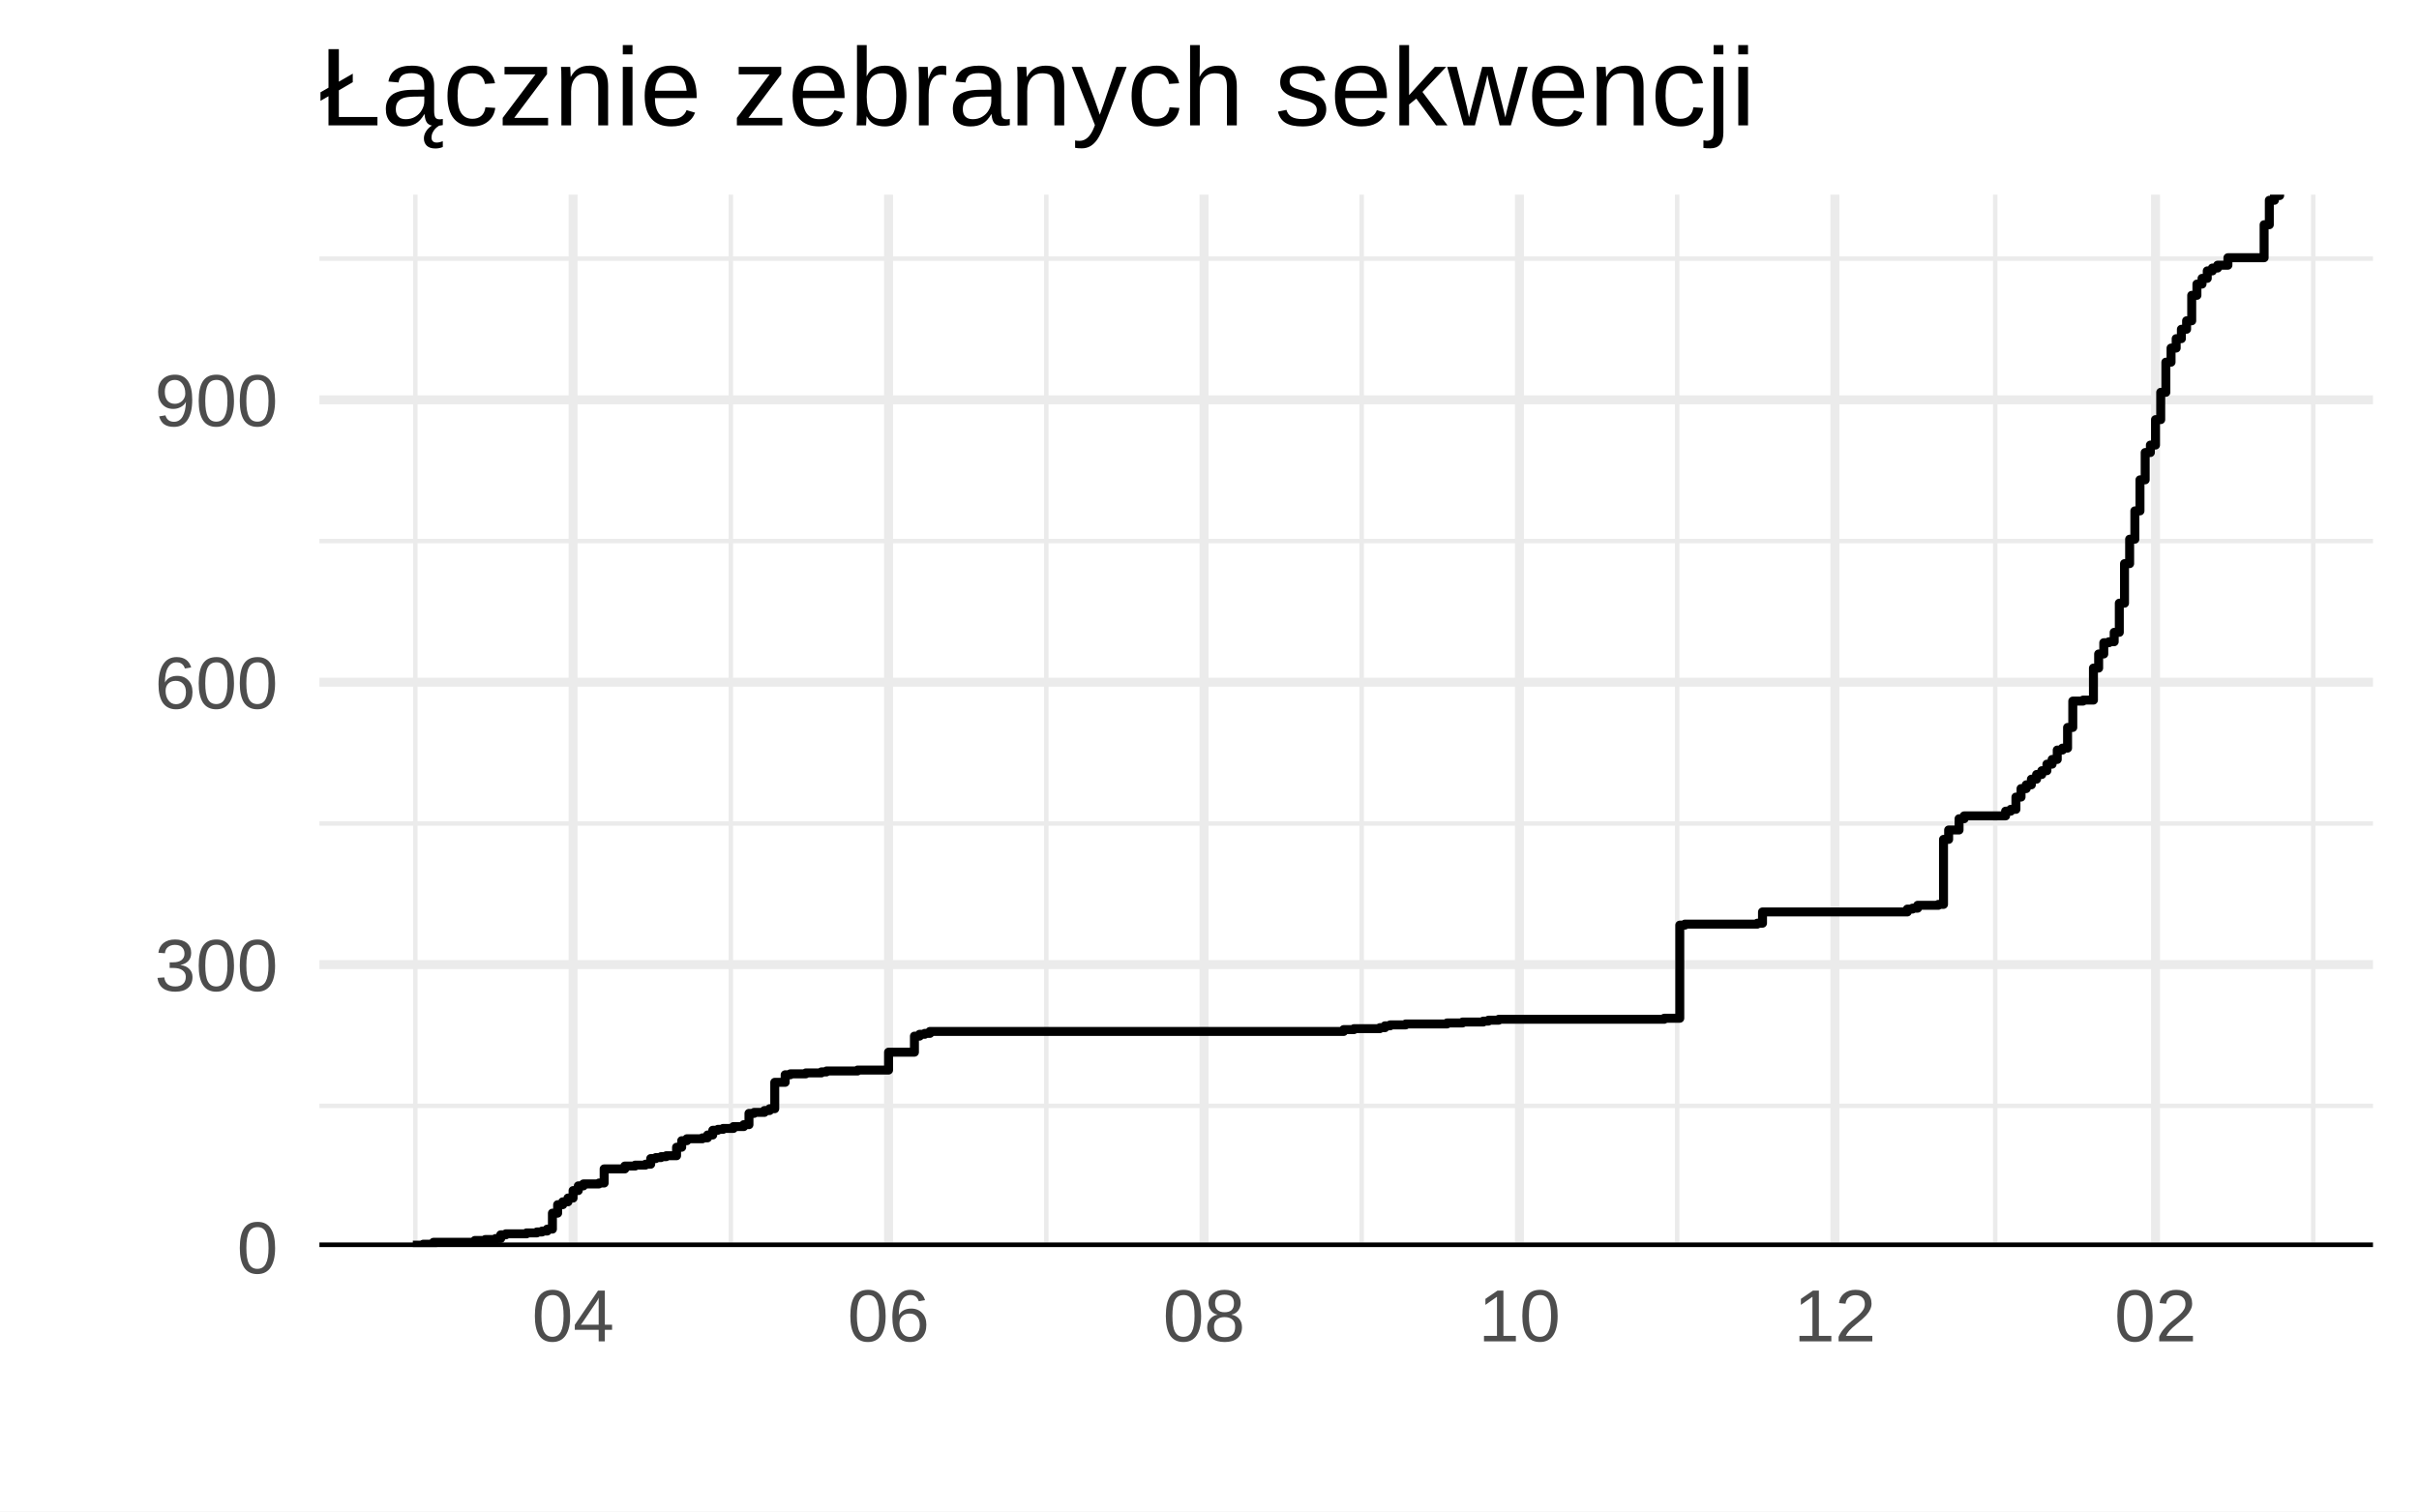
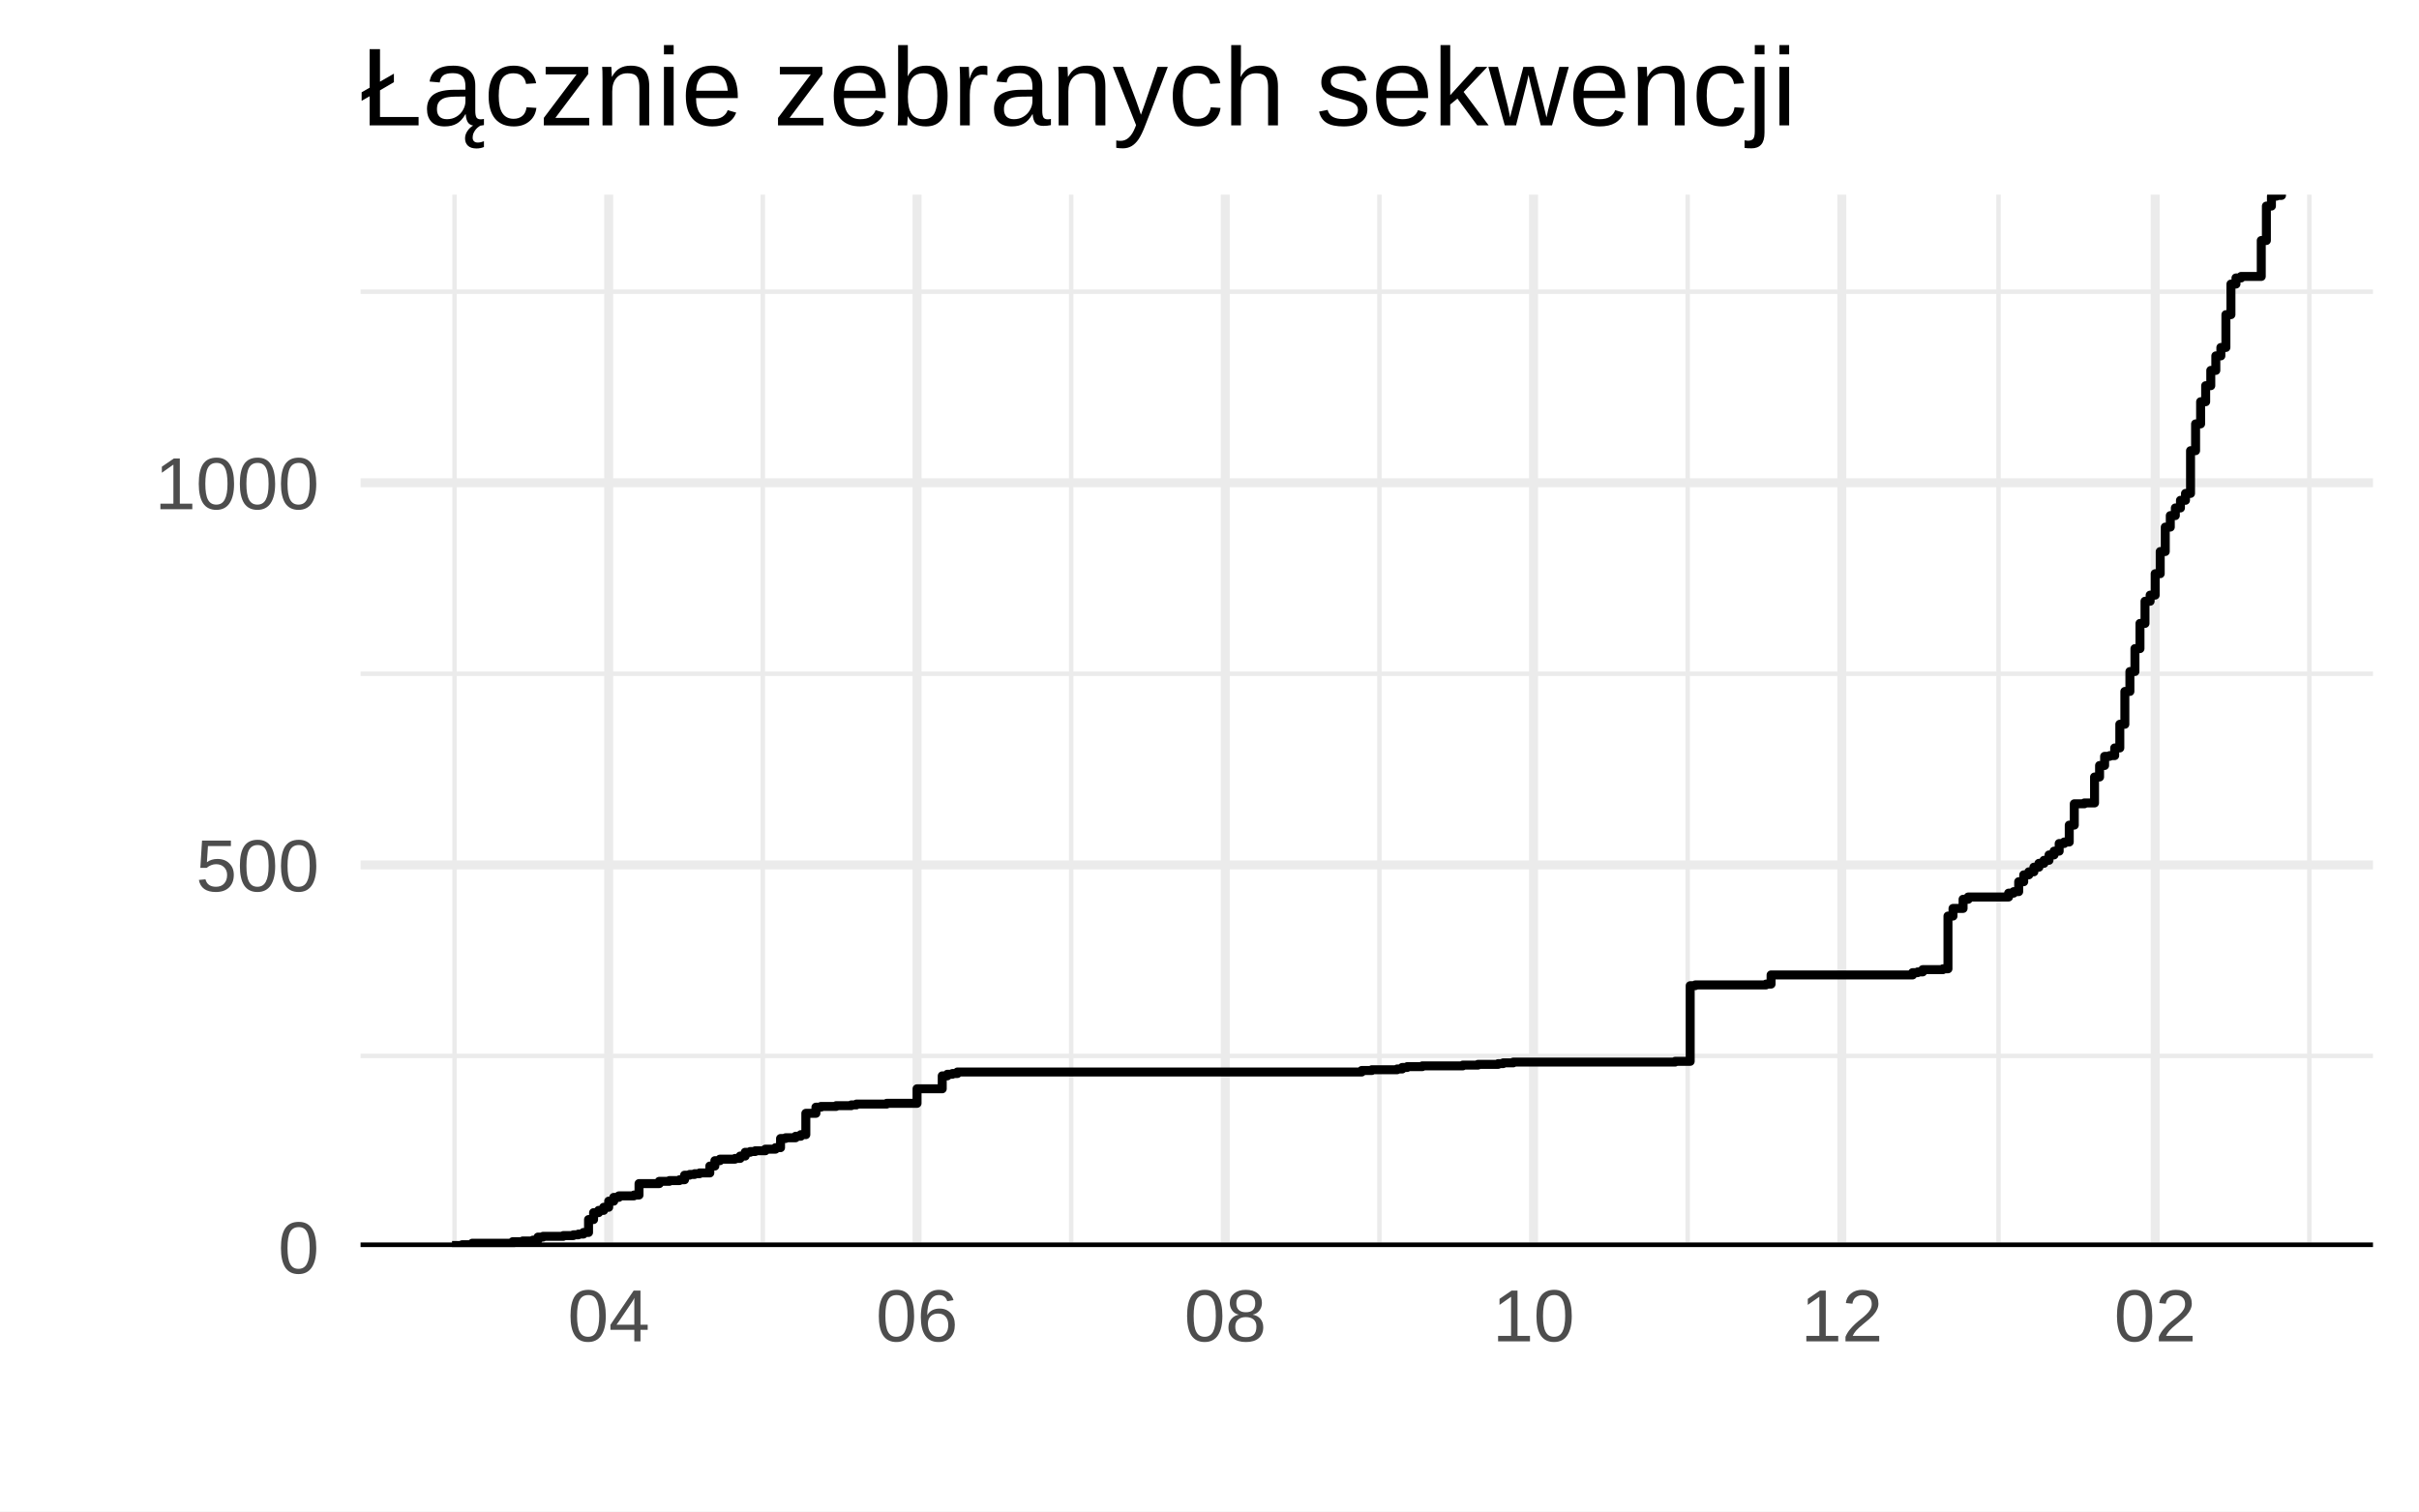
<svg xmlns="http://www.w3.org/2000/svg" class="svglite" width="288.00pt" height="180.00pt" viewBox="0 0 288.00 180.00">
  <defs>
    <style type="text/css">
    .svglite line, .svglite polyline, .svglite polygon, .svglite path, .svglite rect, .svglite circle {
      fill: none;
      stroke: #000000;
      stroke-linecap: round;
      stroke-linejoin: round;
      stroke-miterlimit: 10.00;
    }
  </style>
  </defs>
  <rect width="100%" height="100%" style="stroke: none; fill: #FFFFFF;" />
  <defs>
    <clipPath id="cpMC4wMHwyODguMDB8MC4wMHwxODAuMDA=">
      <rect x="0.00" y="0.00" width="288.00" height="180.00" />
    </clipPath>
  </defs>
  <g clip-path="url(#cpMC4wMHwyODguMDB8MC4wMHwxODAuMDA=)">
</g>
  <defs>
-     <clipPath id="cpMzguMDN8MjgyLjUyfDIzLjE4fDE0OC41MA==">
-       <rect x="38.03" y="23.18" width="244.49" height="125.33" />
+     <clipPath id="cpNDIuOTN8MjgyLjUyfDIzLjE4fDE0OC41MA==">
+       <rect x="42.93" y="23.18" width="239.59" height="125.33" />
    </clipPath>
  </defs>
-   <g clip-path="url(#cpMzguMDN8MjgyLjUyfDIzLjE4fDE0OC41MA==)">
-     <polyline points="38.03,131.69 282.52,131.69 " style="stroke-width: 0.53; stroke: #EBEBEB; stroke-linecap: butt;" />
-     <polyline points="38.03,98.06 282.52,98.06 " style="stroke-width: 0.53; stroke: #EBEBEB; stroke-linecap: butt;" />
-     <polyline points="38.03,64.43 282.52,64.43 " style="stroke-width: 0.53; stroke: #EBEBEB; stroke-linecap: butt;" />
-     <polyline points="38.03,30.80 282.52,30.80 " style="stroke-width: 0.53; stroke: #EBEBEB; stroke-linecap: butt;" />
-     <polyline points="49.45,148.50 49.45,23.18 " style="stroke-width: 0.53; stroke: #EBEBEB; stroke-linecap: butt;" />
-     <polyline points="87.01,148.50 87.01,23.18 " style="stroke-width: 0.53; stroke: #EBEBEB; stroke-linecap: butt;" />
-     <polyline points="124.57,148.50 124.57,23.18 " style="stroke-width: 0.53; stroke: #EBEBEB; stroke-linecap: butt;" />
-     <polyline points="162.12,148.50 162.12,23.18 " style="stroke-width: 0.53; stroke: #EBEBEB; stroke-linecap: butt;" />
-     <polyline points="199.68,148.50 199.68,23.18 " style="stroke-width: 0.53; stroke: #EBEBEB; stroke-linecap: butt;" />
-     <polyline points="237.55,148.50 237.55,23.18 " style="stroke-width: 0.53; stroke: #EBEBEB; stroke-linecap: butt;" />
-     <polyline points="275.41,148.50 275.41,23.18 " style="stroke-width: 0.53; stroke: #EBEBEB; stroke-linecap: butt;" />
-     <polyline points="38.03,148.50 282.52,148.50 " style="stroke-width: 1.07; stroke: #EBEBEB; stroke-linecap: butt;" />
-     <polyline points="38.03,114.87 282.52,114.87 " style="stroke-width: 1.07; stroke: #EBEBEB; stroke-linecap: butt;" />
-     <polyline points="38.03,81.24 282.52,81.24 " style="stroke-width: 1.07; stroke: #EBEBEB; stroke-linecap: butt;" />
-     <polyline points="38.03,47.61 282.52,47.61 " style="stroke-width: 1.07; stroke: #EBEBEB; stroke-linecap: butt;" />
-     <polyline points="68.23,148.50 68.23,23.18 " style="stroke-width: 1.07; stroke: #EBEBEB; stroke-linecap: butt;" />
-     <polyline points="105.79,148.50 105.79,23.18 " style="stroke-width: 1.07; stroke: #EBEBEB; stroke-linecap: butt;" />
-     <polyline points="143.35,148.50 143.35,23.18 " style="stroke-width: 1.07; stroke: #EBEBEB; stroke-linecap: butt;" />
-     <polyline points="180.90,148.50 180.90,23.18 " style="stroke-width: 1.07; stroke: #EBEBEB; stroke-linecap: butt;" />
-     <polyline points="218.46,148.50 218.46,23.18 " style="stroke-width: 1.07; stroke: #EBEBEB; stroke-linecap: butt;" />
-     <polyline points="256.63,148.50 256.63,23.18 " style="stroke-width: 1.07; stroke: #EBEBEB; stroke-linecap: butt;" />
-     <polyline points="49.15,148.28 50.38,148.28 50.38,148.17 51.61,148.17 51.61,147.94 56.54,147.94 56.54,147.72 57.77,147.72 57.77,147.61 59.00,147.61 59.00,147.49 59.61,147.49 59.61,147.05 60.23,147.05 60.23,146.93 62.69,146.93 62.69,146.82 63.92,146.82 63.92,146.71 64.54,146.71 64.54,146.60 65.15,146.60 65.15,146.37 65.77,146.37 65.77,144.47 66.39,144.47 66.39,143.46 67.00,143.46 67.00,143.12 67.62,143.12 67.62,142.67 68.23,142.67 68.23,141.78 68.85,141.78 68.85,141.22 69.46,141.22 69.46,140.99 71.31,140.99 71.31,140.88 71.93,140.88 71.93,139.20 74.39,139.20 74.39,138.86 75.62,138.86 75.62,138.75 76.85,138.75 76.85,138.64 77.47,138.64 77.47,137.97 78.08,137.97 78.08,137.85 78.70,137.85 78.70,137.74 79.32,137.74 79.32,137.63 80.55,137.63 80.55,136.62 81.16,136.62 81.16,135.84 81.78,135.84 81.78,135.61 83.63,135.61 83.63,135.50 84.24,135.50 84.24,135.16 84.86,135.16 84.86,134.60 85.47,134.60 85.47,134.49 86.09,134.49 86.09,134.38 87.32,134.38 87.32,134.16 88.55,134.16 88.55,133.93 89.17,133.93 89.17,132.59 89.78,132.59 89.78,132.47 91.01,132.47 91.01,132.25 91.63,132.25 91.63,132.03 92.24,132.03 92.24,128.89 93.48,128.89 93.48,127.99 94.09,127.99 94.09,127.88 95.94,127.88 95.94,127.77 97.79,127.77 97.79,127.65 98.40,127.65 98.40,127.54 102.10,127.54 102.10,127.43 105.79,127.43 105.79,125.30 108.87,125.30 108.87,123.39 109.48,123.39 109.48,123.17 110.10,123.17 110.10,123.06 110.71,123.06 110.71,122.83 159.97,122.83 159.97,122.61 161.20,122.61 161.20,122.50 164.28,122.50 164.28,122.38 164.89,122.38 164.89,122.16 165.51,122.16 165.51,122.05 167.36,122.05 167.36,121.94 172.28,121.94 172.28,121.82 174.13,121.82 174.13,121.71 176.59,121.71 176.59,121.60 177.21,121.60 177.21,121.49 178.44,121.49 178.44,121.38 198.14,121.38 198.14,121.26 199.99,121.26 199.99,110.17 200.60,110.17 200.60,110.05 209.22,110.05 209.22,109.94 209.84,109.94 209.84,108.60 227.08,108.60 227.08,108.26 227.69,108.26 227.69,108.15 228.31,108.15 228.31,107.81 230.77,107.81 230.77,107.70 231.39,107.70 231.39,99.96 232.00,99.96 232.00,98.84 233.24,98.84 233.24,97.50 233.85,97.50 233.85,97.16 238.78,97.16 238.78,96.60 239.39,96.60 239.39,96.38 240.01,96.38 240.01,94.92 240.62,94.92 240.62,93.91 241.24,93.91 241.24,93.46 241.85,93.46 241.85,92.79 242.47,92.79 242.47,92.23 243.09,92.23 243.09,91.78 243.70,91.78 243.70,91.00 244.32,91.00 244.32,90.44 244.93,90.44 244.93,89.32 245.55,89.32 245.55,89.09 246.16,89.09 246.16,86.63 246.78,86.63 246.78,83.49 248.01,83.49 248.01,83.37 249.24,83.37 249.24,79.56 249.86,79.56 249.86,77.88 250.47,77.88 250.47,76.54 251.09,76.54 251.09,76.42 251.71,76.42 251.71,75.30 252.32,75.30 252.32,71.83 252.94,71.83 252.94,67.12 253.55,67.12 253.55,64.21 254.17,64.21 254.17,60.84 254.78,60.84 254.78,57.14 255.40,57.14 255.40,53.89 256.02,53.89 256.02,53.00 256.63,53.00 256.63,49.97 257.25,49.97 257.25,46.72 257.86,46.72 257.86,43.13 258.48,43.13 258.48,41.45 259.09,41.45 259.09,40.33 259.71,40.33 259.71,39.21 260.33,39.21 260.33,38.20 260.94,38.20 260.94,35.17 261.56,35.17 261.56,33.83 262.17,33.83 262.17,33.15 262.79,33.15 262.79,32.26 263.40,32.26 263.40,31.92 264.02,31.92 264.02,31.58 265.25,31.58 265.25,30.69 269.56,30.69 269.56,26.76 270.18,26.76 270.18,23.85 270.79,23.85 270.79,23.29 271.41,23.29 271.41,23.18 " style="stroke-width: 1.07; stroke-linecap: butt;" />
-     <line x1="38.03" y1="148.50" x2="282.52" y2="148.50" style="stroke-width: 1.07; stroke-linecap: butt;" />
+   <g clip-path="url(#cpNDIuOTN8MjgyLjUyfDIzLjE4fDE0OC41MA==)">
+     <polyline points="42.93,125.75 282.52,125.75 " style="stroke-width: 0.53; stroke: #EBEBEB; stroke-linecap: butt;" />
+     <polyline points="42.93,80.24 282.52,80.24 " style="stroke-width: 0.53; stroke: #EBEBEB; stroke-linecap: butt;" />
+     <polyline points="42.93,34.74 282.52,34.74 " style="stroke-width: 0.53; stroke: #EBEBEB; stroke-linecap: butt;" />
+     <polyline points="54.12,148.50 54.12,23.18 " style="stroke-width: 0.53; stroke: #EBEBEB; stroke-linecap: butt;" />
+     <polyline points="90.82,148.50 90.82,23.18 " style="stroke-width: 0.53; stroke: #EBEBEB; stroke-linecap: butt;" />
+     <polyline points="127.53,148.50 127.53,23.18 " style="stroke-width: 0.53; stroke: #EBEBEB; stroke-linecap: butt;" />
+     <polyline points="164.23,148.50 164.23,23.18 " style="stroke-width: 0.53; stroke: #EBEBEB; stroke-linecap: butt;" />
+     <polyline points="200.93,148.50 200.93,23.18 " style="stroke-width: 0.53; stroke: #EBEBEB; stroke-linecap: butt;" />
+     <polyline points="237.94,148.50 237.94,23.18 " style="stroke-width: 0.53; stroke: #EBEBEB; stroke-linecap: butt;" />
+     <polyline points="274.94,148.50 274.94,23.18 " style="stroke-width: 0.53; stroke: #EBEBEB; stroke-linecap: butt;" />
+     <polyline points="42.93,148.50 282.52,148.50 " style="stroke-width: 1.07; stroke: #EBEBEB; stroke-linecap: butt;" />
+     <polyline points="42.93,103.00 282.52,103.00 " style="stroke-width: 1.07; stroke: #EBEBEB; stroke-linecap: butt;" />
+     <polyline points="42.93,57.49 282.52,57.49 " style="stroke-width: 1.07; stroke: #EBEBEB; stroke-linecap: butt;" />
+     <polyline points="72.47,148.50 72.47,23.18 " style="stroke-width: 1.07; stroke: #EBEBEB; stroke-linecap: butt;" />
+     <polyline points="109.18,148.50 109.18,23.18 " style="stroke-width: 1.07; stroke: #EBEBEB; stroke-linecap: butt;" />
+     <polyline points="145.88,148.50 145.88,23.18 " style="stroke-width: 1.07; stroke: #EBEBEB; stroke-linecap: butt;" />
+     <polyline points="182.58,148.50 182.58,23.18 " style="stroke-width: 1.07; stroke: #EBEBEB; stroke-linecap: butt;" />
+     <polyline points="219.28,148.50 219.28,23.18 " style="stroke-width: 1.07; stroke: #EBEBEB; stroke-linecap: butt;" />
+     <polyline points="256.59,148.50 256.59,23.18 " style="stroke-width: 1.07; stroke: #EBEBEB; stroke-linecap: butt;" />
+     <polyline points="53.82,148.32 55.02,148.32 55.02,148.23 56.23,148.23 56.23,148.05 61.04,148.05 61.04,147.87 62.24,147.87 62.24,147.78 63.45,147.78 63.45,147.68 64.05,147.68 64.05,147.32 64.65,147.32 64.65,147.23 67.06,147.23 67.06,147.14 68.26,147.14 68.26,147.05 68.86,147.05 68.86,146.96 69.46,146.96 69.46,146.77 70.07,146.77 70.07,145.23 70.67,145.23 70.67,144.41 71.27,144.41 71.27,144.14 71.87,144.14 71.87,143.77 72.47,143.77 72.47,143.04 73.07,143.04 73.07,142.59 73.68,142.59 73.68,142.41 75.48,142.41 75.48,142.31 76.08,142.31 76.08,140.95 78.49,140.95 78.49,140.68 79.69,140.68 79.69,140.59 80.90,140.59 80.90,140.49 81.50,140.49 81.50,139.95 82.10,139.95 82.10,139.86 82.70,139.86 82.70,139.77 83.30,139.77 83.30,139.68 84.51,139.68 84.51,138.86 85.11,138.86 85.11,138.22 85.71,138.22 85.71,138.04 87.51,138.04 87.51,137.95 88.12,137.95 88.12,137.67 88.72,137.67 88.72,137.22 89.32,137.22 89.32,137.13 89.92,137.13 89.92,137.04 91.12,137.04 91.12,136.85 92.33,136.85 92.33,136.67 92.93,136.67 92.93,135.58 93.53,135.58 93.53,135.49 94.73,135.49 94.73,135.31 95.34,135.31 95.34,135.12 95.94,135.12 95.94,132.58 97.14,132.58 97.14,131.85 97.74,131.85 97.74,131.76 99.55,131.76 99.55,131.67 101.35,131.67 101.35,131.58 101.96,131.58 101.96,131.48 105.57,131.48 105.57,131.39 109.18,131.39 109.18,129.66 112.18,129.66 112.18,128.12 112.79,128.12 112.79,127.93 113.39,127.93 113.39,127.84 113.99,127.84 113.99,127.66 162.12,127.66 162.12,127.48 163.33,127.48 163.33,127.39 166.34,127.39 166.34,127.30 166.94,127.30 166.94,127.12 167.54,127.12 167.54,127.02 169.34,127.02 169.34,126.93 174.16,126.93 174.16,126.84 175.96,126.84 175.96,126.75 178.37,126.75 178.37,126.66 178.97,126.66 178.97,126.57 180.17,126.57 180.17,126.48 199.43,126.48 199.43,126.39 201.23,126.39 201.23,117.38 201.83,117.38 201.83,117.29 210.26,117.29 210.26,117.19 210.86,117.19 210.86,116.10 227.71,116.10 227.71,115.83 228.31,115.83 228.31,115.74 228.91,115.74 228.91,115.47 231.32,115.47 231.32,115.37 231.92,115.37 231.92,109.09 232.52,109.09 232.52,108.18 233.72,108.18 233.72,107.09 234.33,107.09 234.33,106.82 239.14,106.82 239.14,106.36 239.74,106.36 239.74,106.18 240.34,106.18 240.34,105.00 240.94,105.00 240.94,104.18 241.55,104.18 241.55,103.82 242.15,103.82 242.15,103.27 242.75,103.27 242.75,102.81 243.35,102.81 243.35,102.45 243.95,102.45 243.95,101.81 244.55,101.81 244.55,101.36 245.16,101.36 245.16,100.45 245.76,100.45 245.76,100.27 246.36,100.27 246.36,98.26 246.96,98.26 246.96,95.72 248.16,95.72 248.16,95.62 249.37,95.62 249.37,92.53 249.97,92.53 249.97,91.16 250.57,91.16 250.57,90.07 251.17,90.07 251.17,89.98 251.77,89.98 251.77,89.07 252.38,89.07 252.38,86.25 252.98,86.25 252.98,82.34 253.58,82.34 253.58,79.97 254.18,79.97 254.18,77.24 254.78,77.24 254.78,74.24 255.38,74.24 255.38,71.60 255.99,71.60 255.99,70.87 256.59,70.87 256.59,68.32 257.19,68.32 257.19,65.68 257.79,65.68 257.79,62.77 258.39,62.77 258.39,61.40 258.99,61.40 258.99,60.49 259.60,60.49 259.60,59.58 260.20,59.58 260.20,58.76 260.80,58.76 260.80,53.67 261.40,53.67 261.40,50.48 262.00,50.48 262.00,47.84 262.60,47.84 262.60,45.93 263.21,45.93 263.21,44.11 263.81,44.11 263.81,42.38 264.41,42.38 264.41,41.38 265.01,41.38 265.01,37.47 265.61,37.47 265.61,33.83 266.21,33.83 266.21,33.10 266.82,33.10 266.82,32.92 269.22,32.92 269.22,28.64 269.83,28.64 269.83,24.54 270.43,24.54 270.43,23.36 271.03,23.36 271.03,23.27 271.63,23.27 271.63,23.18 " style="stroke-width: 1.07; stroke-linecap: butt;" />
+     <line x1="42.93" y1="148.50" x2="282.52" y2="148.50" style="stroke-width: 1.07; stroke-linecap: butt;" />
  </g>
  <g clip-path="url(#cpMC4wMHwyODguMDB8MC4wMHwxODAuMDA=)">
-     <text x="33.10" y="151.65" text-anchor="end" style="font-size: 8.80px; fill: #4D4D4D; font-family: Arial;" textLength="4.90px" lengthAdjust="spacingAndGlyphs">0</text>
-     <text x="33.10" y="118.02" text-anchor="end" style="font-size: 8.80px; fill: #4D4D4D; font-family: Arial;" textLength="14.69px" lengthAdjust="spacingAndGlyphs">300</text>
-     <text x="33.10" y="84.39" text-anchor="end" style="font-size: 8.80px; fill: #4D4D4D; font-family: Arial;" textLength="14.69px" lengthAdjust="spacingAndGlyphs">600</text>
-     <text x="33.10" y="50.76" text-anchor="end" style="font-size: 8.80px; fill: #4D4D4D; font-family: Arial;" textLength="14.69px" lengthAdjust="spacingAndGlyphs">900</text>
-     <text x="68.23" y="159.74" text-anchor="middle" style="font-size: 8.80px; fill: #4D4D4D; font-family: Arial;" textLength="9.79px" lengthAdjust="spacingAndGlyphs">04</text>
-     <text x="105.79" y="159.74" text-anchor="middle" style="font-size: 8.80px; fill: #4D4D4D; font-family: Arial;" textLength="9.79px" lengthAdjust="spacingAndGlyphs">06</text>
-     <text x="143.35" y="159.74" text-anchor="middle" style="font-size: 8.80px; fill: #4D4D4D; font-family: Arial;" textLength="9.79px" lengthAdjust="spacingAndGlyphs">08</text>
-     <text x="180.90" y="159.74" text-anchor="middle" style="font-size: 8.80px; fill: #4D4D4D; font-family: Arial;" textLength="9.79px" lengthAdjust="spacingAndGlyphs">10</text>
-     <text x="218.46" y="159.74" text-anchor="middle" style="font-size: 8.80px; fill: #4D4D4D; font-family: Arial;" textLength="9.79px" lengthAdjust="spacingAndGlyphs">12</text>
-     <text x="256.63" y="159.74" text-anchor="middle" style="font-size: 8.80px; fill: #4D4D4D; font-family: Arial;" textLength="9.79px" lengthAdjust="spacingAndGlyphs">02</text>
-     <text x="38.03" y="14.93" style="font-size: 13.20px; font-family: Arial;" textLength="170.84px" lengthAdjust="spacingAndGlyphs">Łącznie zebranych sekwencji</text>
+     <text x="38.00" y="151.65" text-anchor="end" style="font-size: 8.80px; fill: #4D4D4D; font-family: Arial;" textLength="4.90px" lengthAdjust="spacingAndGlyphs">0</text>
+     <text x="38.00" y="106.15" text-anchor="end" style="font-size: 8.80px; fill: #4D4D4D; font-family: Arial;" textLength="14.69px" lengthAdjust="spacingAndGlyphs">500</text>
+     <text x="38.00" y="60.64" text-anchor="end" style="font-size: 8.80px; fill: #4D4D4D; font-family: Arial;" textLength="19.58px" lengthAdjust="spacingAndGlyphs">1000</text>
+     <text x="72.47" y="159.74" text-anchor="middle" style="font-size: 8.80px; fill: #4D4D4D; font-family: Arial;" textLength="9.79px" lengthAdjust="spacingAndGlyphs">04</text>
+     <text x="109.18" y="159.74" text-anchor="middle" style="font-size: 8.80px; fill: #4D4D4D; font-family: Arial;" textLength="9.79px" lengthAdjust="spacingAndGlyphs">06</text>
+     <text x="145.88" y="159.74" text-anchor="middle" style="font-size: 8.80px; fill: #4D4D4D; font-family: Arial;" textLength="9.79px" lengthAdjust="spacingAndGlyphs">08</text>
+     <text x="182.58" y="159.74" text-anchor="middle" style="font-size: 8.80px; fill: #4D4D4D; font-family: Arial;" textLength="9.79px" lengthAdjust="spacingAndGlyphs">10</text>
+     <text x="219.28" y="159.74" text-anchor="middle" style="font-size: 8.80px; fill: #4D4D4D; font-family: Arial;" textLength="9.79px" lengthAdjust="spacingAndGlyphs">12</text>
+     <text x="256.59" y="159.74" text-anchor="middle" style="font-size: 8.80px; fill: #4D4D4D; font-family: Arial;" textLength="9.79px" lengthAdjust="spacingAndGlyphs">02</text>
+     <text x="42.93" y="14.93" style="font-size: 13.20px; font-family: Arial;" textLength="170.84px" lengthAdjust="spacingAndGlyphs">Łącznie zebranych sekwencji</text>
  </g>
</svg>
